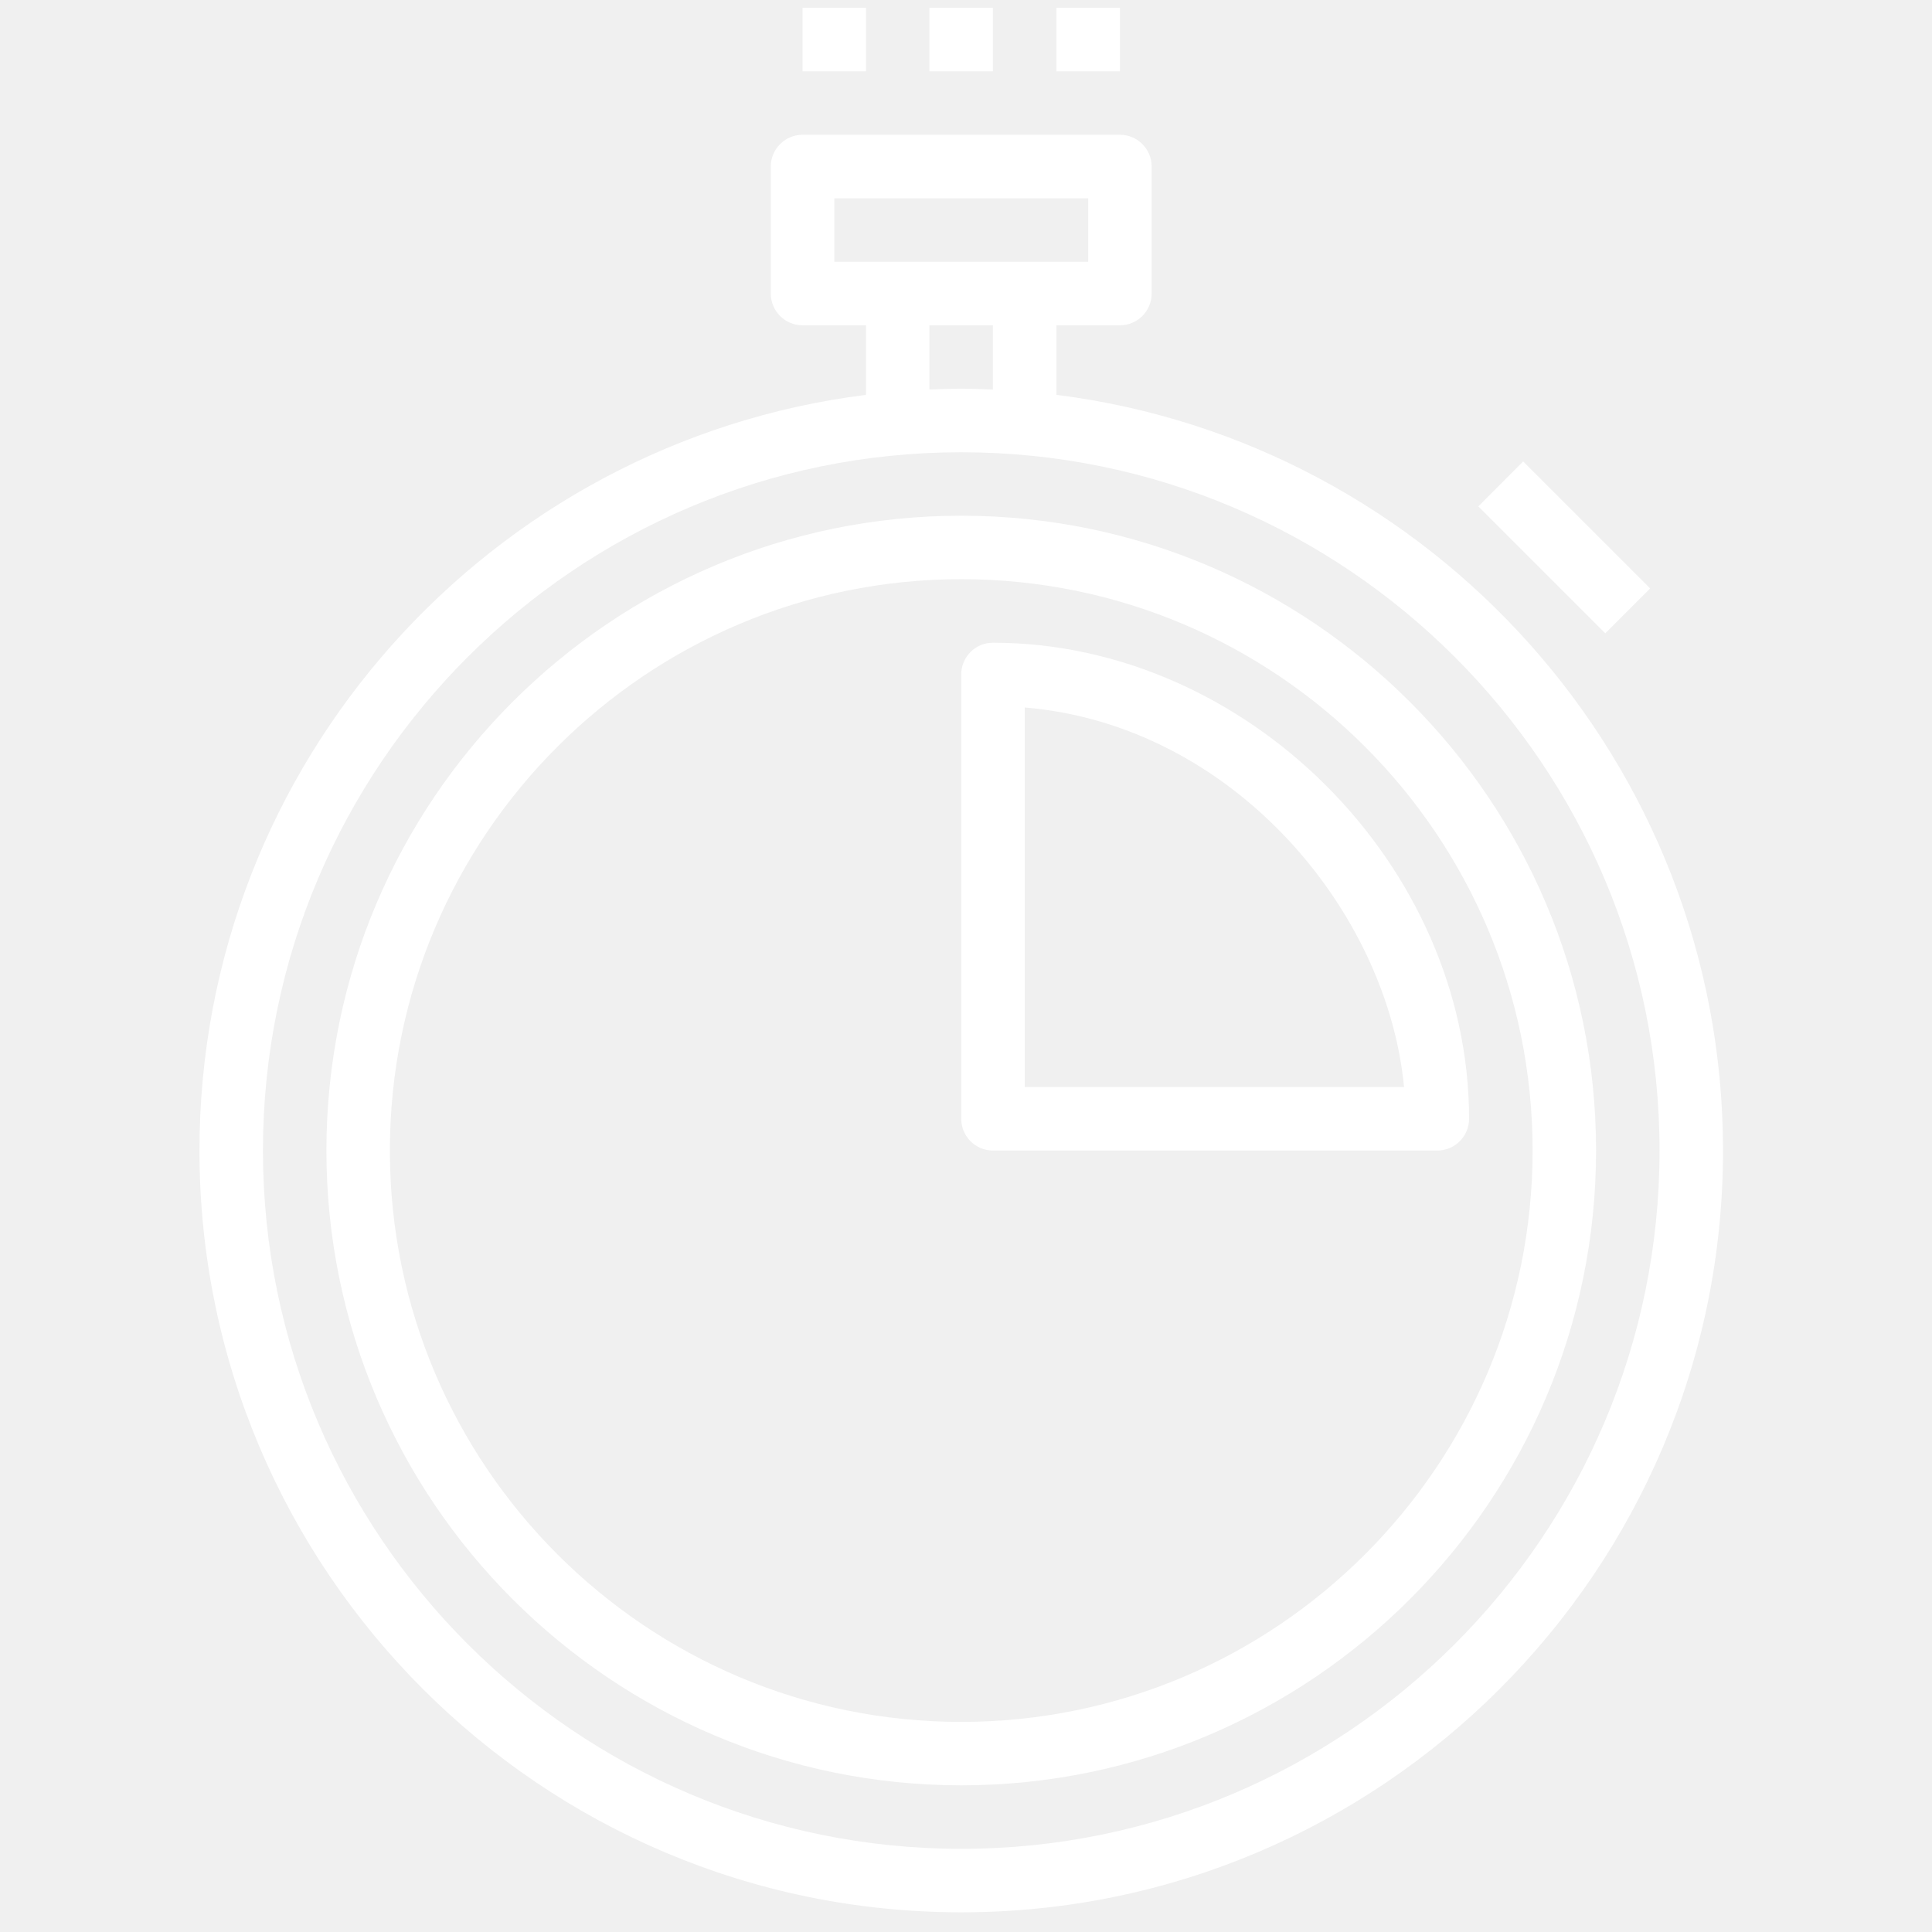
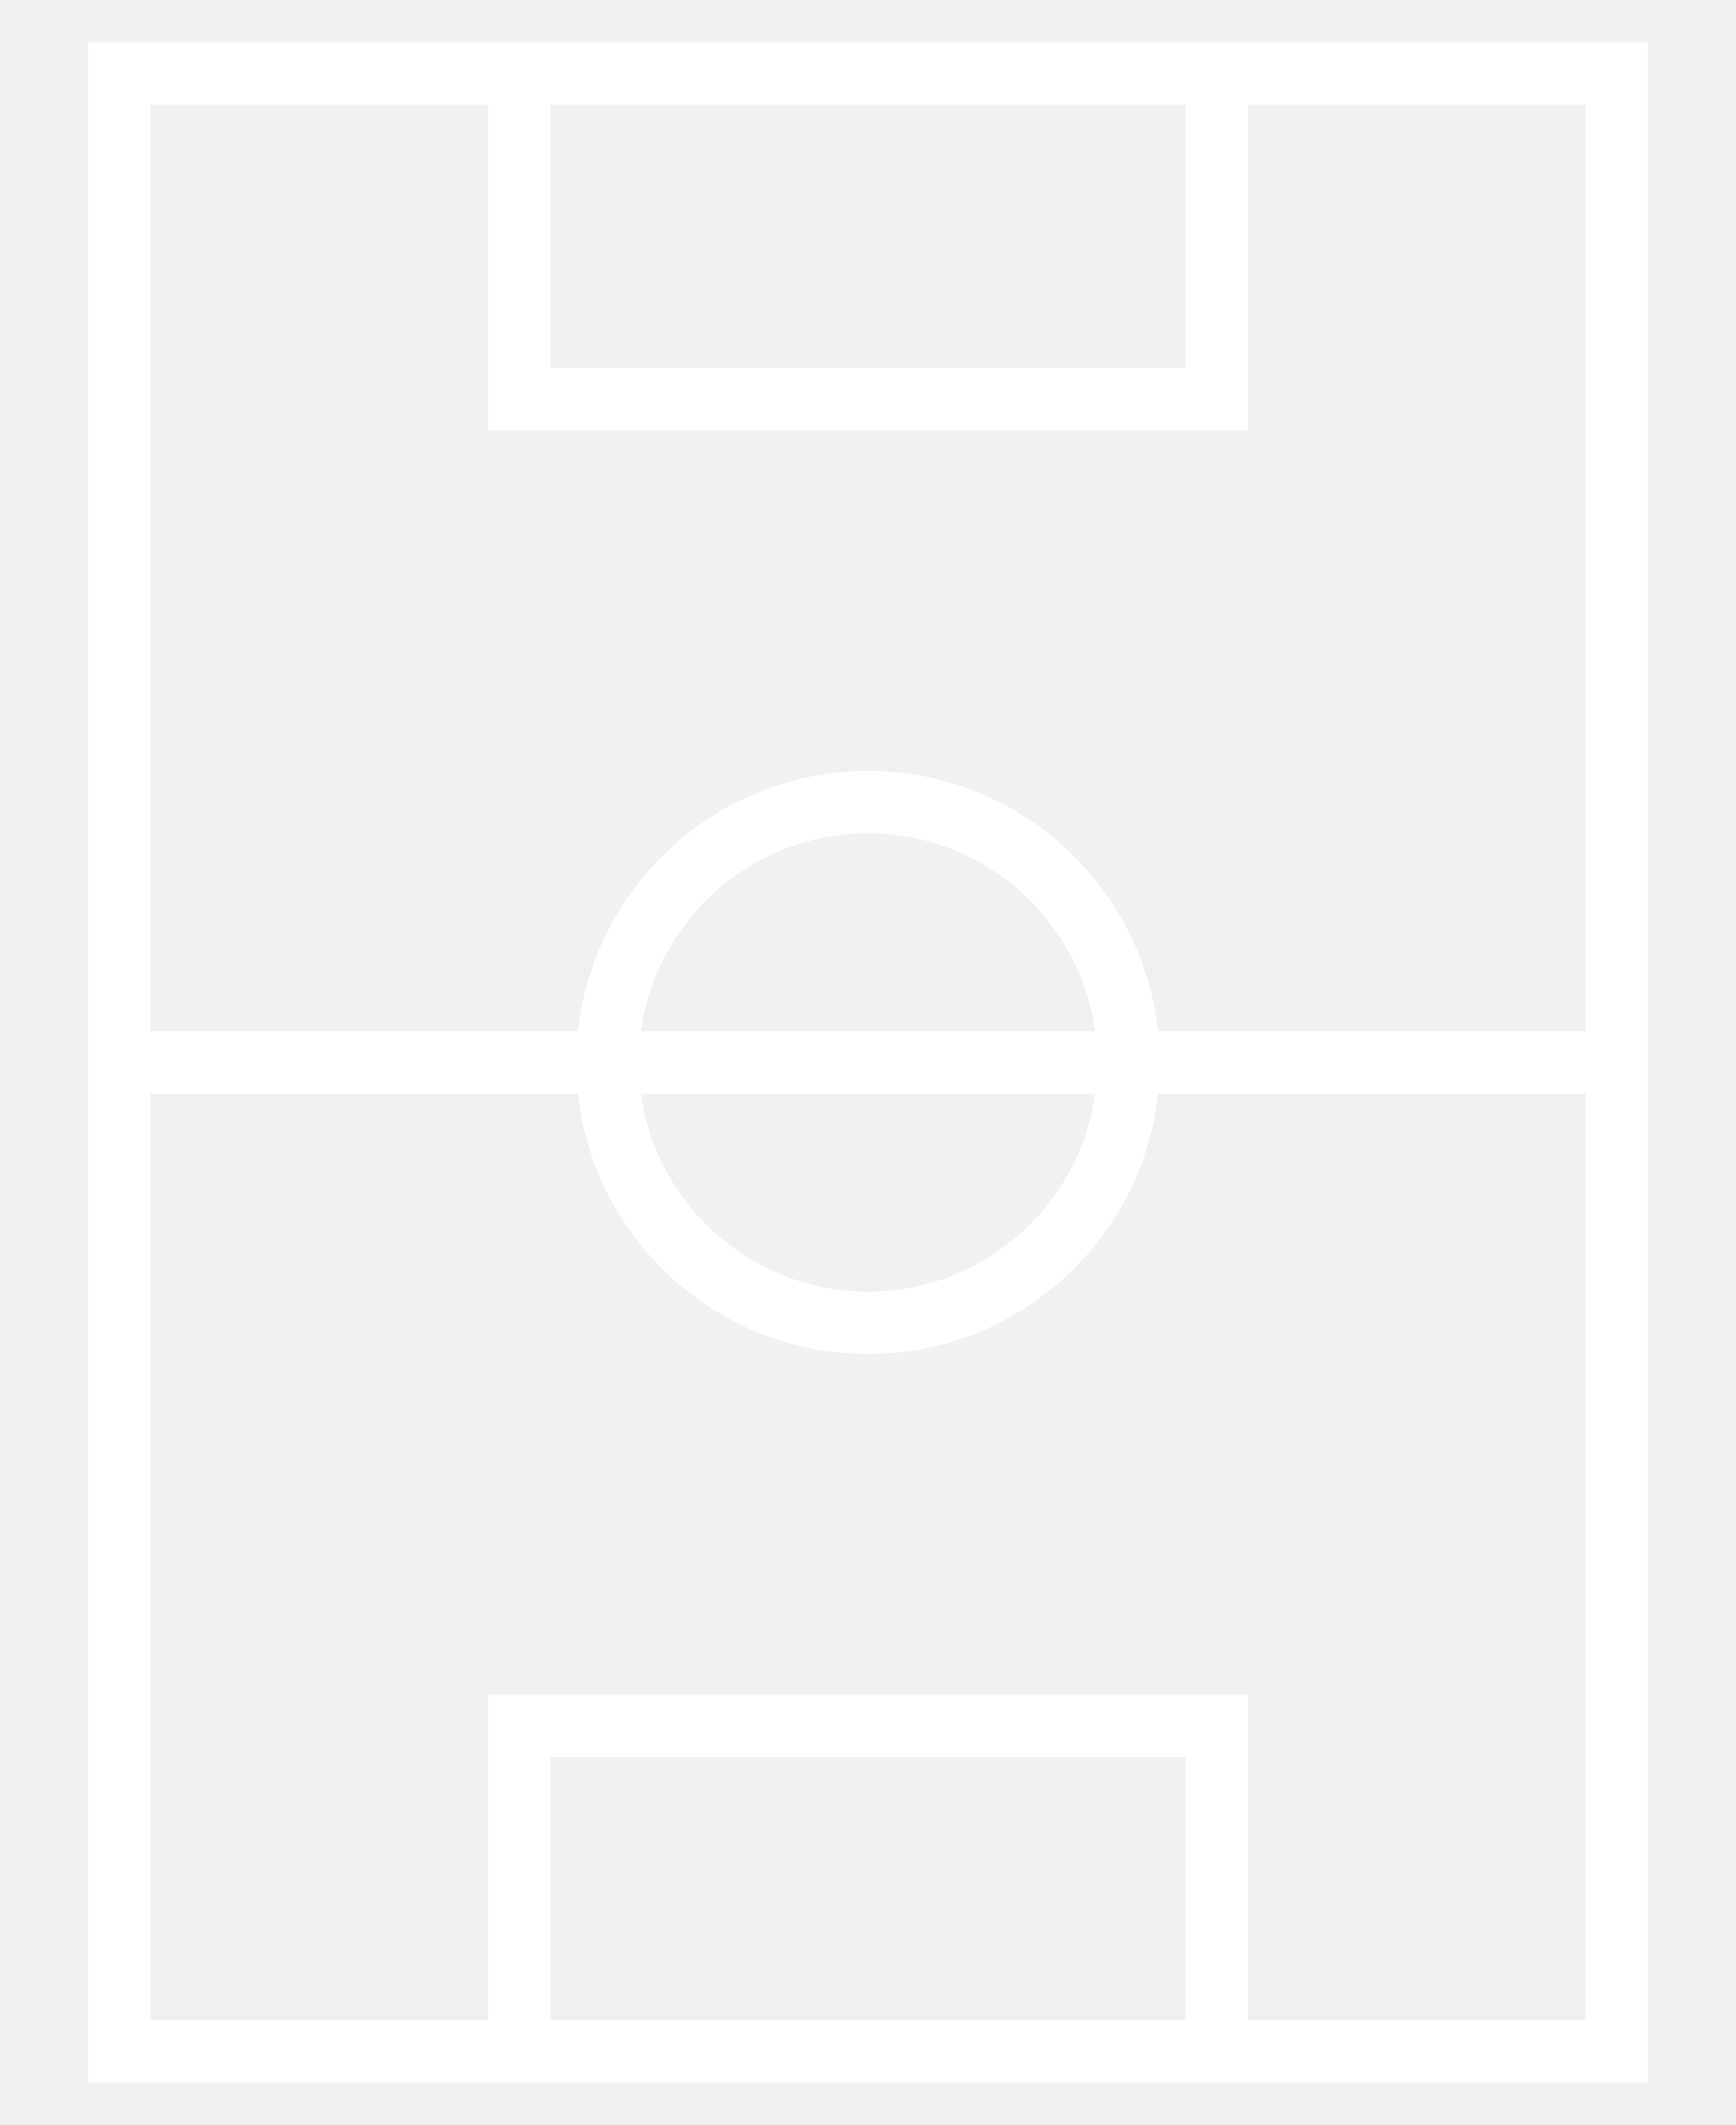
- <svg xmlns="http://www.w3.org/2000/svg" version="1.1" id="Layer_1" x="0px" y="0px" width="600px" height="600px" viewBox="0 0 600 600" enable-background="new 0 0 600 600" xml:space="preserve">
+ <svg xmlns="http://www.w3.org/2000/svg" version="1.1" id="Layer_1" x="0px" y="0px" width="490.08px" height="600px" viewBox="620.969 0 490.08 600" enable-background="new 620.969 0 490.08 600" xml:space="preserve">
  <g>
    <g>
-       <path fill="#FFFFFF" d="M298.523,574.176c-119.58,0-216.863-97.283-216.863-216.863s97.283-216.864,216.863-216.864    s216.863,97.284,216.863,216.864S418.104,574.176,298.523,574.176L298.523,574.176z M288.648,101.025h19.711v19.943    c-3.26-0.116-6.537-0.25-9.836-0.25c-3.316,0-6.596,0.135-9.875,0.25V101.025L288.648,101.025z M259.102,61.583h78.846v19.711    h-78.846V61.583L259.102,61.583z M328.09,122.627v-21.602h19.713c5.457,0,9.855-4.436,9.855-9.875V51.728    c0-5.439-4.398-9.875-9.855-9.875h-98.576c-5.439,0-9.855,4.436-9.855,9.875v39.423c0,5.439,4.416,9.875,9.855,9.875h19.711    v21.602C152.404,137.247,61.949,236.884,61.949,357.312c0,130.458,106.117,236.575,236.574,236.575    c130.439,0,236.576-106.117,236.576-236.575C535.1,236.884,444.623,137.247,328.09,122.627L328.09,122.627z" />
-       <path fill="#FFFFFF" d="M298.523,534.754c-97.843,0-177.441-79.617-177.441-177.441c0-97.844,79.599-177.441,177.441-177.441    c97.824,0,177.441,79.598,177.441,177.441C475.965,455.137,396.348,534.754,298.523,534.754L298.523,534.754z M298.523,160.16    c-108.701,0-197.152,88.451-197.152,197.153s88.451,197.133,197.152,197.133c108.703,0,197.152-88.431,197.152-197.133    S407.227,160.16,298.523,160.16L298.523,160.16z" />
-       <path fill="#FFFFFF" d="M318.234,337.602V219.718c64.477,5.362,112.561,62.895,117.807,117.883H318.234L318.234,337.602z     M308.359,199.602c-5.438,0-9.836,4.417-9.836,9.836v138.019c0,5.438,4.398,9.855,9.836,9.855h138.02    c5.439,0,9.855-4.417,9.855-9.855C456.234,268.669,387.148,199.602,308.359,199.602L308.359,199.602z" />
-       <polygon fill="#FFFFFF" points="459.107,157.267 473.033,143.303 512.475,182.745 498.531,196.689 459.107,157.267   " />
-       <polygon fill="#FFFFFF" points="249.227,2.43 268.938,2.43 268.938,22.142 249.227,22.142 249.227,2.43   " />
-       <polygon fill="#FFFFFF" points="288.648,2.43 308.359,2.43 308.359,22.142 288.648,22.142 288.648,2.43   " />
-       <polygon fill="#FFFFFF" points="328.09,2.43 347.803,2.43 347.803,22.142 328.09,22.142 328.09,2.43   " />
+       <g>
+         <path fill="#FFFFFF" d="M1086.213,587.994H645.805V12.006h440.408V587.994z M663.422,570.373h405.174V29.624H663.422V570.373z" />
+       </g>
+       <g>
+         <polygon fill="#FFFFFF" points="973.289,121.513 758.77,121.513 758.77,22.138 776.391,22.138 776.391,103.895 955.672,103.895      955.672,20.815 973.289,20.815    " />
+       </g>
+       <g>
+         <polygon fill="#FFFFFF" points="776.391,579.184 758.77,579.184 758.77,478.484 973.289,478.484 973.289,577.859      955.672,577.859 955.672,496.102 776.391,496.102    " />
+       </g>
+       <g>
+         <path fill="#FFFFFF" d="M866.03,382.324c-45.404,0-82.344-36.938-82.344-82.325c0-45.388,36.939-82.324,82.344-82.324     c45.369,0,82.307,36.937,82.307,82.324C948.336,345.387,911.399,382.324,866.03,382.324z M866.03,235.293     c-35.688,0-64.727,29.035-64.727,64.707c0,35.67,29.039,64.706,64.727,64.706c35.652,0,64.689-29.035,64.689-64.706     C930.719,264.328,901.682,235.293,866.03,235.293z" />
+       </g>
+       <g>
+         <rect x="655.559" y="291.191" fill="#FFFFFF" width="420.904" height="17.618" />
+       </g>
    </g>
  </g>
</svg>
